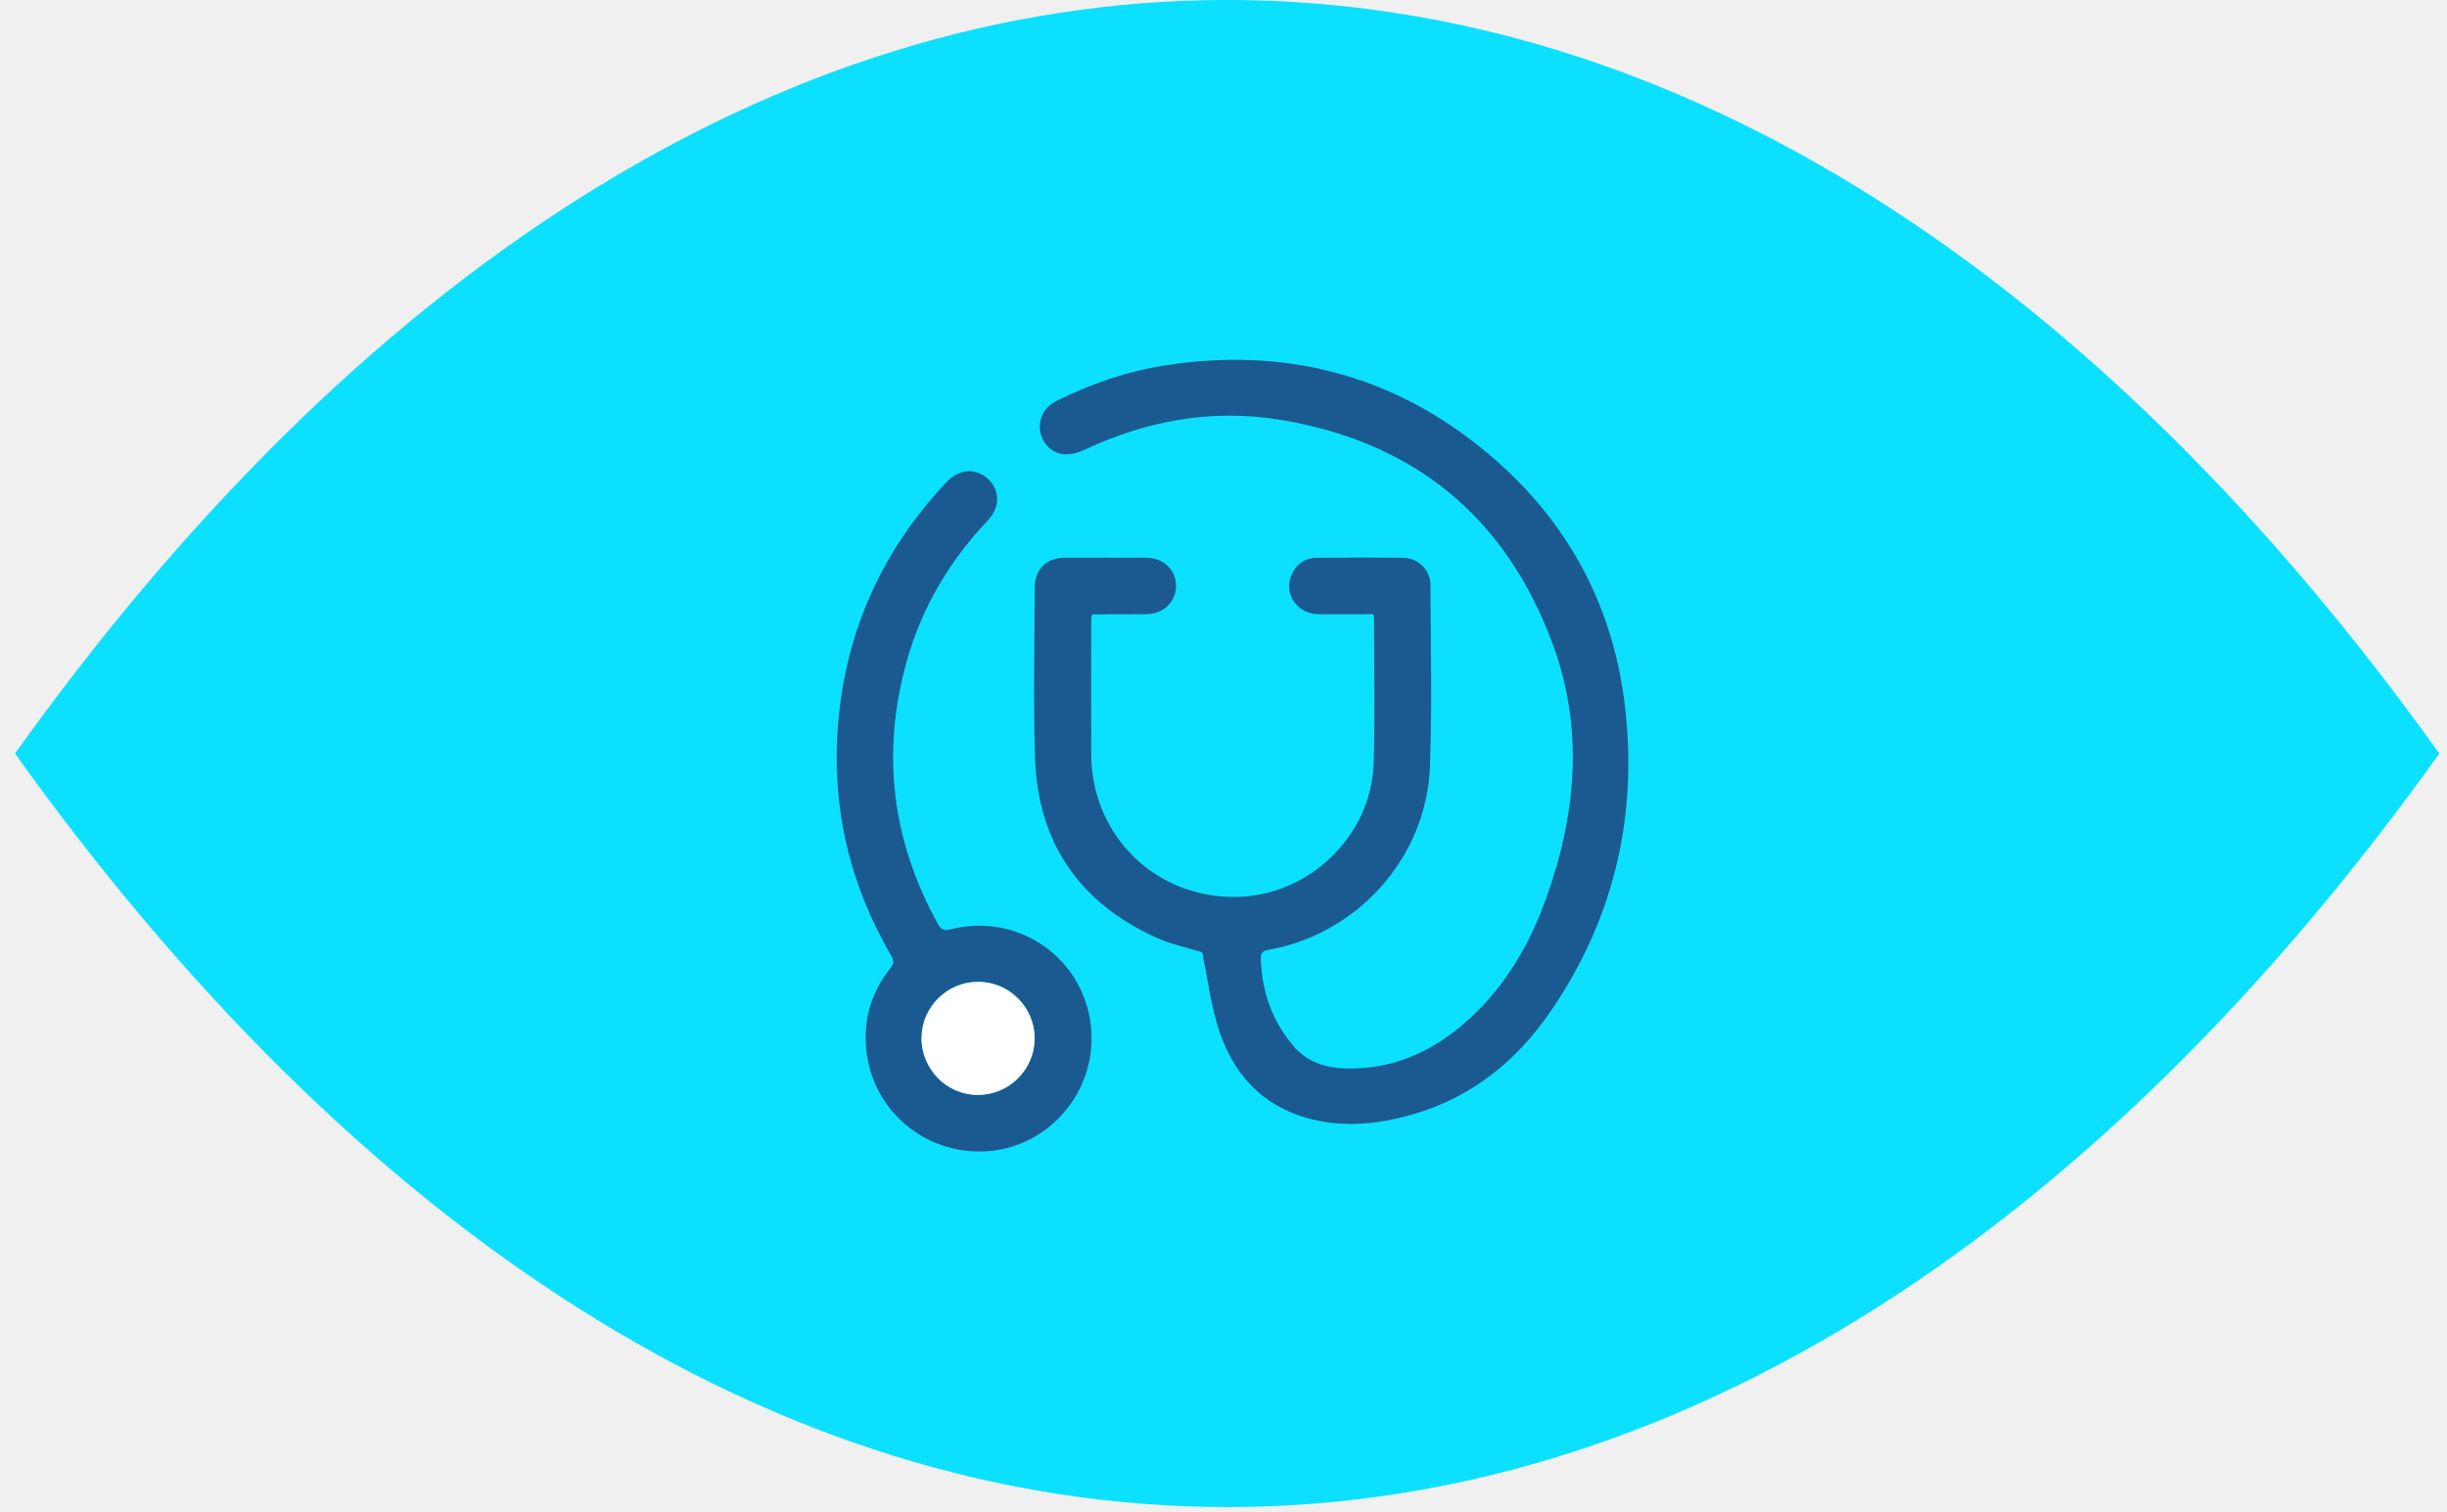
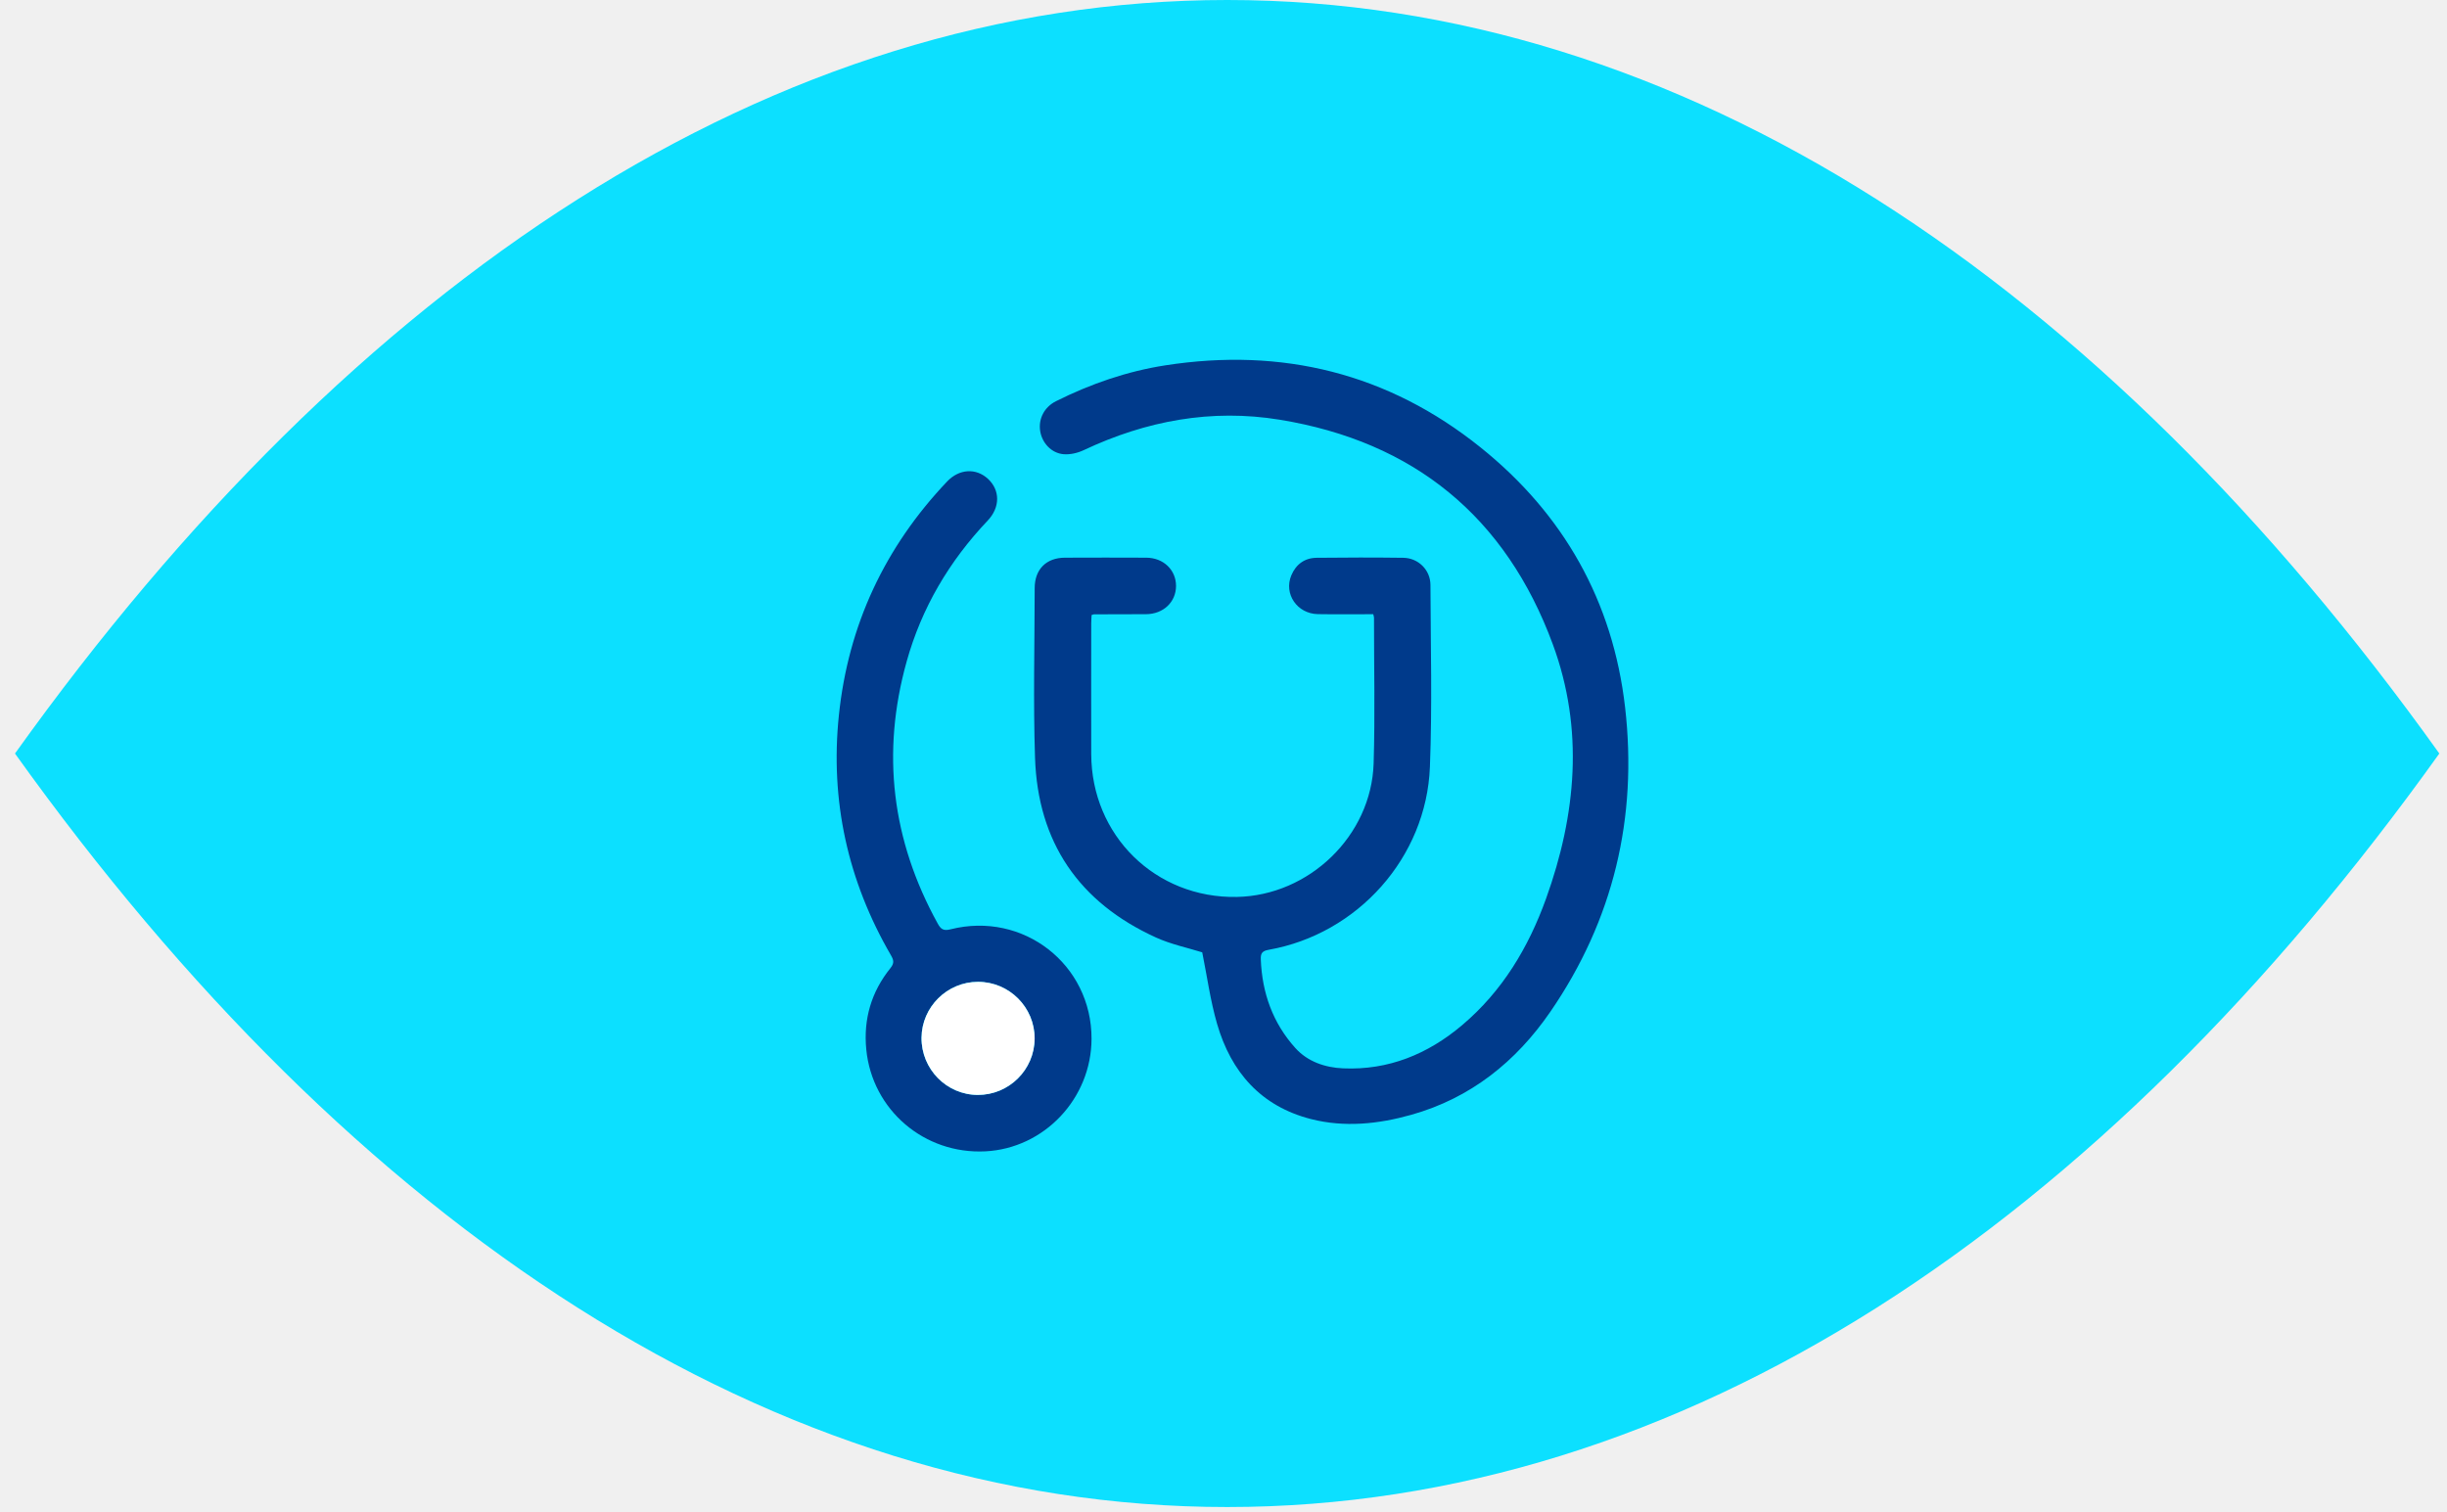
<svg xmlns="http://www.w3.org/2000/svg" width="136" height="84" viewBox="0 0 136 84" fill="none">
  <path fill-rule="evenodd" clip-rule="evenodd" d="M135.574 41.886C116.746 68.206 93.439 83.772 68.204 83.772C42.969 83.772 19.661 68.206 0.833 41.886C19.661 15.566 42.969 0 68.204 0C93.439 0 116.746 15.566 135.574 41.886Z" fill="#0CE0FF" />
  <g clip-path="url(#clip0_1385_190348)">
-     <path fill-rule="evenodd" clip-rule="evenodd" d="M66.818 52.938C66.005 52.683 65.08 52.493 64.242 52.111C59.969 50.165 57.678 46.815 57.525 42.123C57.422 38.982 57.502 35.836 57.506 32.692C57.507 31.647 58.148 31.004 59.188 31C60.694 30.994 62.201 30.993 63.707 31C64.663 31.005 65.364 31.681 65.362 32.574C65.359 33.466 64.659 34.133 63.7 34.141C62.734 34.149 61.768 34.146 60.802 34.149C60.771 34.149 60.741 34.165 60.67 34.186C60.663 34.33 60.649 34.488 60.649 34.645C60.648 37.069 60.643 39.492 60.649 41.916C60.66 46.446 64.224 49.942 68.738 49.858C72.758 49.784 76.22 46.457 76.344 42.435C76.427 39.736 76.363 37.032 76.364 34.331C76.364 34.285 76.345 34.239 76.323 34.142C75.299 34.142 74.273 34.155 73.246 34.138C72.094 34.119 71.337 33.012 71.77 31.981C72.028 31.368 72.51 31.013 73.178 31.006C74.783 30.988 76.388 30.985 77.992 31.006C78.826 31.017 79.499 31.681 79.502 32.515C79.514 35.888 79.604 39.265 79.472 42.633C79.275 47.671 75.453 51.922 70.508 52.797C70.15 52.861 70.059 52.99 70.073 53.333C70.145 55.2 70.745 56.873 71.995 58.259C72.677 59.015 73.644 59.343 74.644 59.387C77.168 59.497 79.357 58.596 81.261 56.987C83.497 55.099 84.95 52.669 85.928 49.95C87.604 45.288 88.043 40.541 86.305 35.822C83.696 28.736 78.581 24.548 71.124 23.331C67.335 22.712 63.7 23.387 60.232 25.022C59.894 25.181 59.477 25.28 59.11 25.248C58.427 25.188 57.914 24.618 57.811 23.959C57.705 23.28 58.041 22.625 58.693 22.3C60.622 21.337 62.645 20.636 64.775 20.307C71.26 19.303 77.147 20.747 82.279 24.864C86.902 28.572 89.643 33.42 90.32 39.321C91.023 45.447 89.673 51.137 86.166 56.24C84.259 59.014 81.734 61.042 78.437 61.969C76.602 62.485 74.726 62.682 72.859 62.205C70.079 61.494 68.419 59.592 67.643 56.913C67.267 55.617 67.087 54.265 66.818 52.938Z" fill="#1B5A90" />
-     <path fill-rule="evenodd" clip-rule="evenodd" d="M60.666 57.747C60.655 61.062 58.04 63.834 54.766 64C51.372 64.172 48.479 61.702 48.147 58.345C47.979 56.652 48.427 55.132 49.491 53.812C49.721 53.528 49.663 53.353 49.511 53.091C47.112 48.954 46.13 44.496 46.625 39.747C47.146 34.747 49.175 30.416 52.638 26.766C53.309 26.058 54.247 26.003 54.913 26.621C55.59 27.251 55.592 28.202 54.896 28.936C52.763 31.185 51.225 33.782 50.391 36.77C48.971 41.854 49.564 46.711 52.114 51.333C52.286 51.645 52.428 51.759 52.828 51.658C56.87 50.639 60.678 53.611 60.666 57.747ZM57.503 57.731C57.511 55.996 56.097 54.579 54.358 54.578C52.643 54.576 51.231 55.973 51.217 57.685C51.202 59.426 52.606 60.856 54.336 60.864C56.075 60.872 57.495 59.468 57.503 57.731Z" fill="#1B5A90" />
+     <path fill-rule="evenodd" clip-rule="evenodd" d="M66.818 52.938C66.005 52.683 65.08 52.493 64.242 52.111C59.969 50.165 57.678 46.815 57.525 42.123C57.422 38.982 57.502 35.836 57.506 32.692C57.507 31.647 58.148 31.004 59.188 31C60.694 30.994 62.201 30.993 63.707 31C64.663 31.005 65.364 31.681 65.362 32.574C65.359 33.466 64.659 34.133 63.7 34.141C62.734 34.149 61.768 34.146 60.802 34.149C60.771 34.149 60.741 34.165 60.67 34.186C60.663 34.33 60.649 34.488 60.649 34.645C60.648 37.069 60.643 39.492 60.649 41.916C60.66 46.446 64.224 49.942 68.738 49.858C72.758 49.784 76.22 46.457 76.344 42.435C76.427 39.736 76.363 37.032 76.364 34.331C76.364 34.285 76.345 34.239 76.323 34.142C75.299 34.142 74.273 34.155 73.246 34.138C72.094 34.119 71.337 33.012 71.77 31.981C72.028 31.368 72.51 31.013 73.178 31.006C74.783 30.988 76.388 30.985 77.992 31.006C78.826 31.017 79.499 31.681 79.502 32.515C79.514 35.888 79.604 39.265 79.472 42.633C79.275 47.671 75.453 51.922 70.508 52.797C70.15 52.861 70.059 52.99 70.073 53.333C70.145 55.2 70.745 56.873 71.995 58.259C72.677 59.015 73.644 59.343 74.644 59.387C77.168 59.497 79.357 58.596 81.261 56.987C83.497 55.099 84.95 52.669 85.928 49.95C87.604 45.288 88.043 40.541 86.305 35.822C83.696 28.736 78.581 24.548 71.124 23.331C67.335 22.712 63.7 23.387 60.232 25.022C59.894 25.181 59.477 25.28 59.11 25.248C58.427 25.188 57.914 24.618 57.811 23.959C57.705 23.28 58.041 22.625 58.693 22.3C60.622 21.337 62.645 20.636 64.775 20.307C71.26 19.303 77.147 20.747 82.279 24.864C86.902 28.572 89.643 33.42 90.32 39.321C91.023 45.447 89.673 51.137 86.166 56.24C84.259 59.014 81.734 61.042 78.437 61.969C76.602 62.485 74.726 62.682 72.859 62.205C70.079 61.494 68.419 59.592 67.643 56.913C67.267 55.617 67.087 54.265 66.818 52.938Z" fill="#003a8b" />
+     <path fill-rule="evenodd" clip-rule="evenodd" d="M60.666 57.747C60.655 61.062 58.04 63.834 54.766 64C51.372 64.172 48.479 61.702 48.147 58.345C47.979 56.652 48.427 55.132 49.491 53.812C49.721 53.528 49.663 53.353 49.511 53.091C47.112 48.954 46.13 44.496 46.625 39.747C47.146 34.747 49.175 30.416 52.638 26.766C53.309 26.058 54.247 26.003 54.913 26.621C55.59 27.251 55.592 28.202 54.896 28.936C52.763 31.185 51.225 33.782 50.391 36.77C48.971 41.854 49.564 46.711 52.114 51.333C52.286 51.645 52.428 51.759 52.828 51.658C56.87 50.639 60.678 53.611 60.666 57.747ZM57.503 57.731C57.511 55.996 56.097 54.579 54.358 54.578C52.643 54.576 51.231 55.973 51.217 57.685C51.202 59.426 52.606 60.856 54.336 60.864C56.075 60.872 57.495 59.468 57.503 57.731Z" fill="#003a8b" />
    <path fill-rule="evenodd" clip-rule="evenodd" d="M57.503 57.731C57.495 59.468 56.075 60.873 54.336 60.864C52.606 60.857 51.203 59.426 51.217 57.685C51.231 55.973 52.643 54.577 54.358 54.578C56.097 54.579 57.51 55.997 57.503 57.731Z" fill="white" />
  </g>
  <defs>
    <clipPath id="clip0_1385_190348">
      <rect width="44" height="44.009" fill="white" transform="translate(46.5 20)" />
    </clipPath>
  </defs>
</svg>
